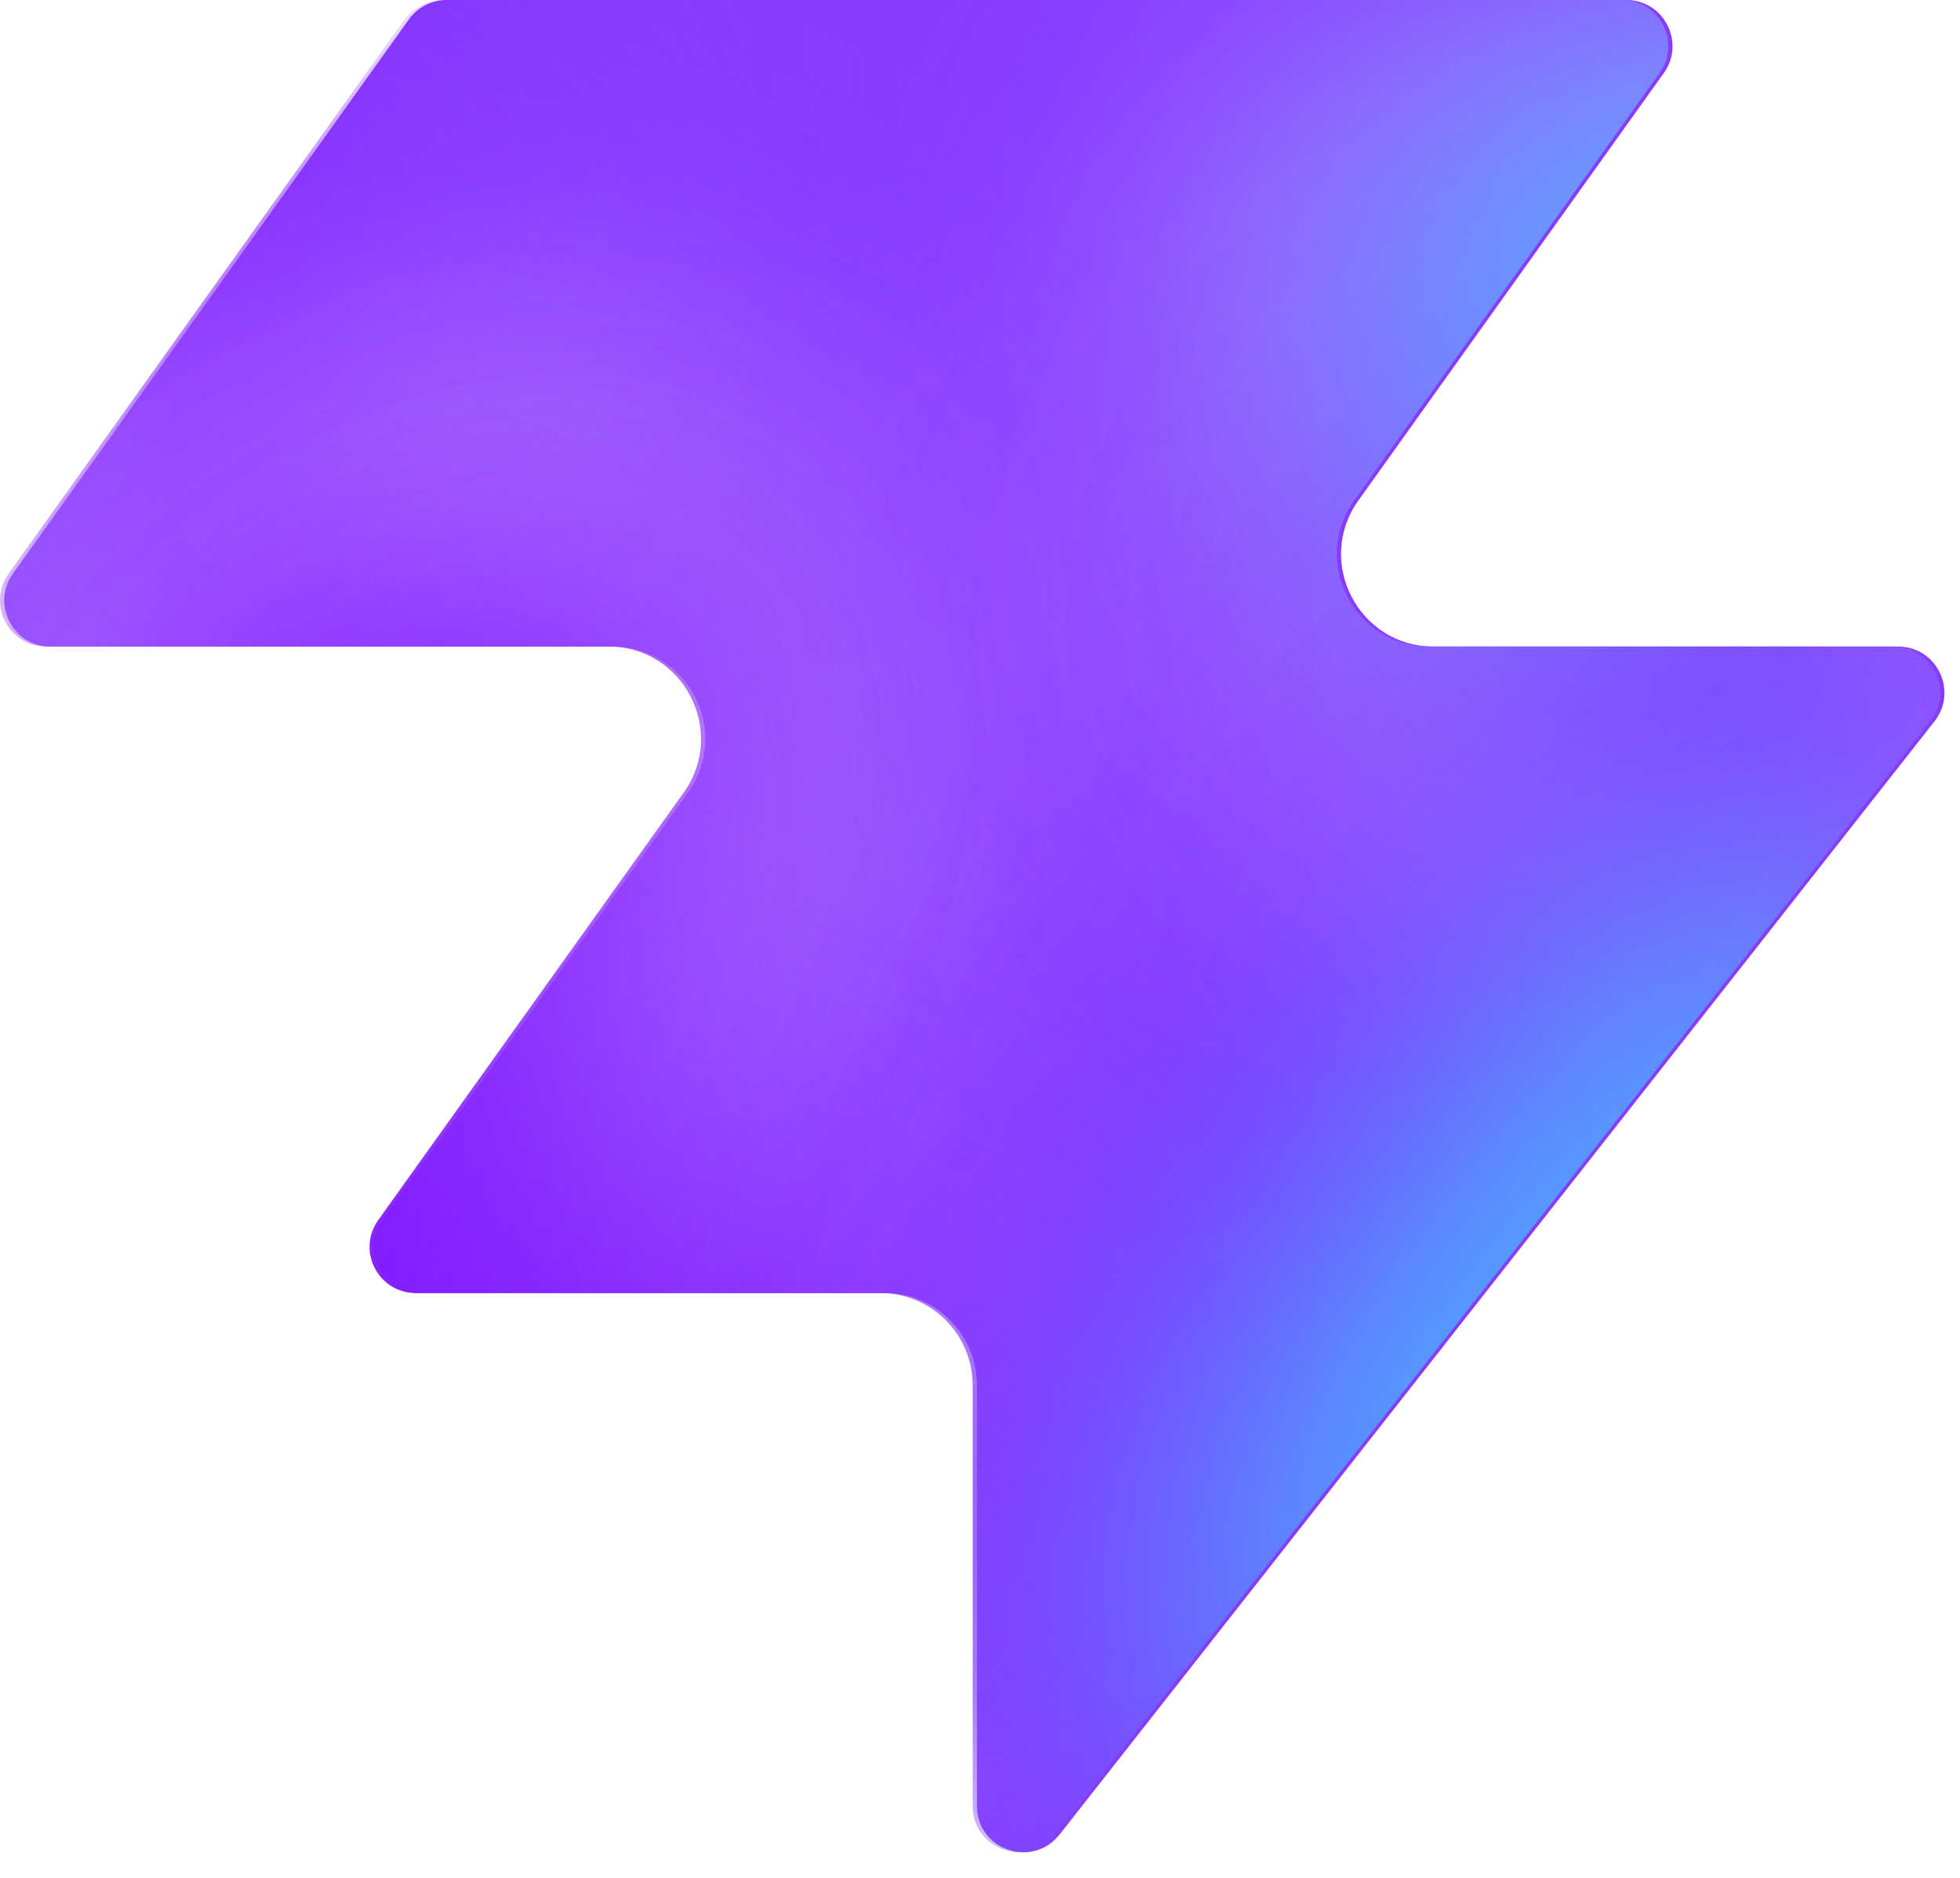
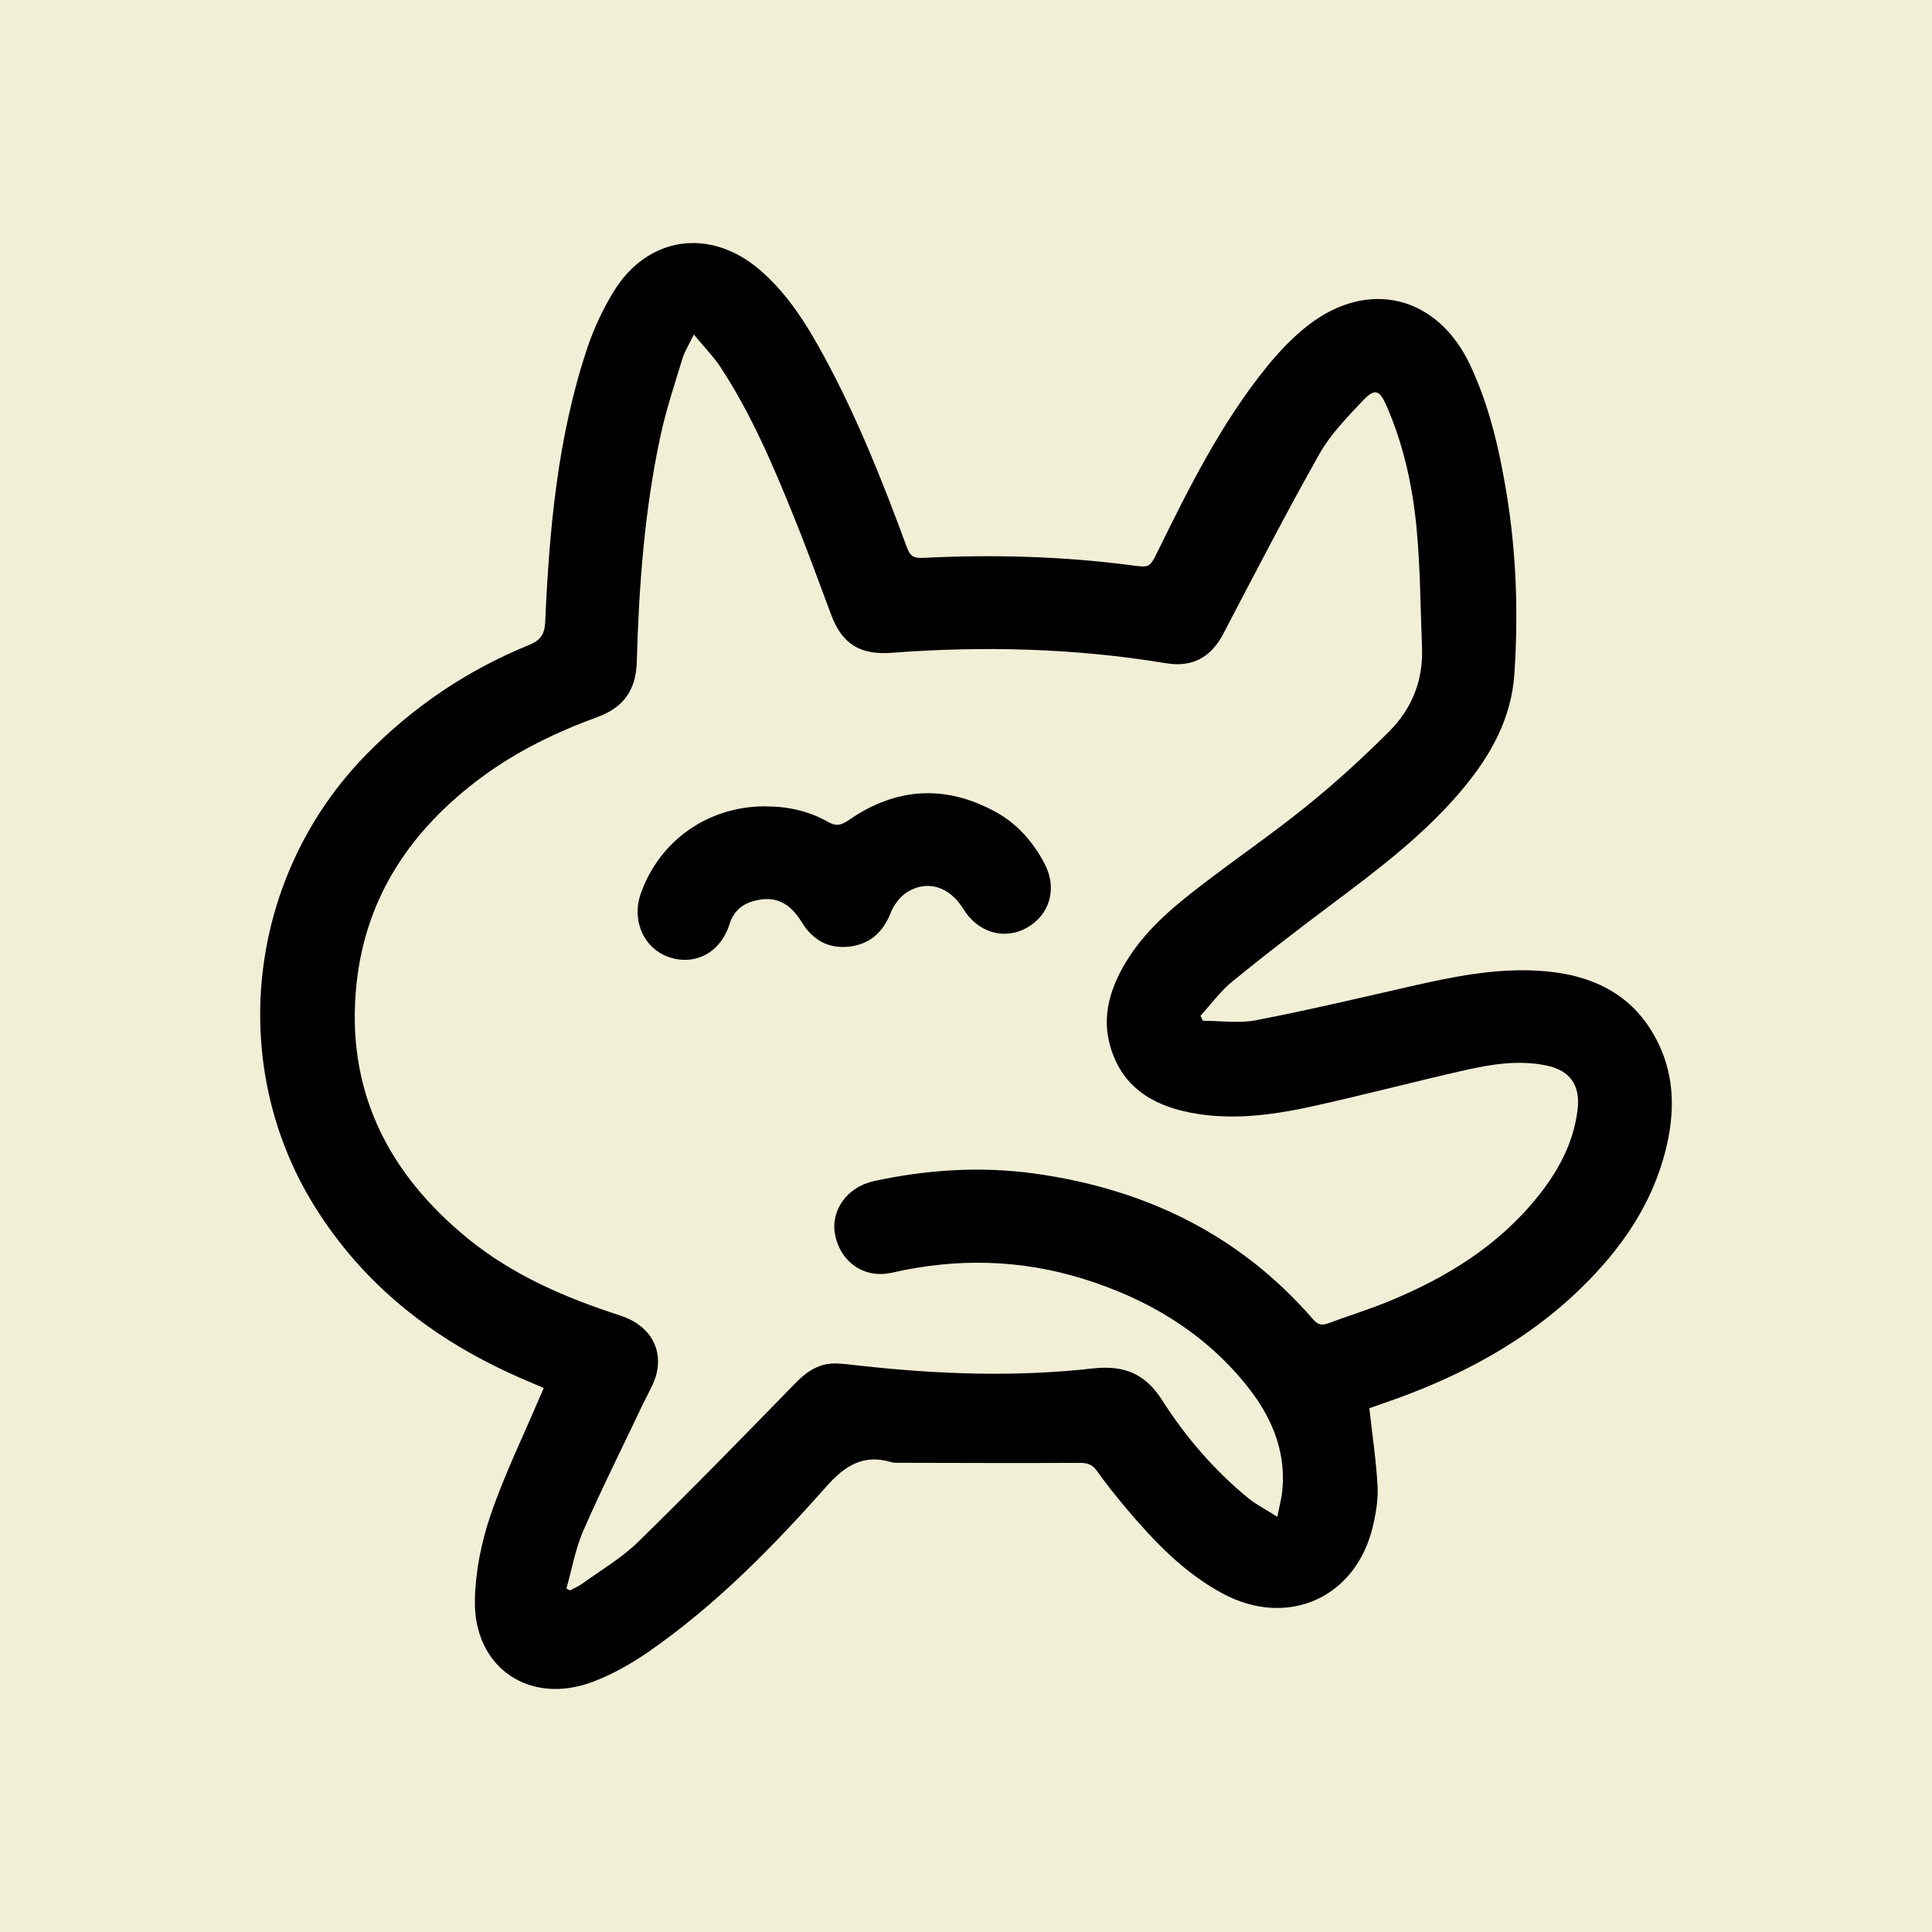
- <svg xmlns="http://www.w3.org/2000/svg" width="48" height="46" fill="none" viewBox="0 0 48 46">
-   <path fill="#863bff" d="M25.946 44.938c-.664.845-2.021.375-2.021-.698V33.937a2.26 2.26 0 0 0-2.262-2.262H10.287c-.92 0-1.456-1.04-.92-1.788l7.48-10.471c1.07-1.497 0-3.578-1.842-3.578H1.237c-.92 0-1.456-1.04-.92-1.788L10.013.474c.214-.297.556-.474.92-.474h28.894c.92 0 1.456 1.04.92 1.788l-7.48 10.471c-1.07 1.498 0 3.579 1.842 3.579h11.377c.943 0 1.473 1.088.89 1.83L25.947 44.94z" style="fill:#863bff;fill:color(display-p3 .525 .23 1);fill-opacity:1" />
-   <mask id="a" width="48" height="46" x="0" y="0" maskUnits="userSpaceOnUse" style="mask-type:alpha">
-     <path fill="#000" d="M25.842 44.938c-.664.844-2.021.375-2.021-.698V33.937a2.26 2.26 0 0 0-2.262-2.262H10.183c-.92 0-1.456-1.04-.92-1.788l7.48-10.471c1.07-1.498 0-3.579-1.842-3.579H1.133c-.92 0-1.456-1.04-.92-1.787L9.91.473c.214-.297.556-.474.92-.474h28.894c.92 0 1.456 1.04.92 1.788l-7.48 10.471c-1.07 1.498 0 3.578 1.842 3.578h11.377c.943 0 1.473 1.088.89 1.832L25.843 44.94z" style="fill:#000;fill-opacity:1" />
-   </mask>
-   <g mask="url(#a)">
-     <g filter="url(#b)">
-       <ellipse cx="5.508" cy="14.704" fill="#ede6ff" rx="5.508" ry="14.704" style="fill:#ede6ff;fill:color(display-p3 .927 .903 1);fill-opacity:1" transform="matrix(.00324 1 1 -.00324 -4.47 31.516)" />
-     </g>
-     <g filter="url(#c)">
-       <ellipse cx="10.399" cy="29.851" fill="#ede6ff" rx="10.399" ry="29.851" style="fill:#ede6ff;fill:color(display-p3 .927 .903 1);fill-opacity:1" transform="matrix(.00324 1 1 -.00324 -39.328 7.883)" />
-     </g>
-     <g filter="url(#d)">
-       <ellipse cx="5.508" cy="30.487" fill="#7e14ff" rx="5.508" ry="30.487" style="fill:#7e14ff;fill:color(display-p3 .492 .077 1);fill-opacity:1" transform="rotate(89.814 -25.913 -14.639)scale(1 -1)" />
-     </g>
-     <g filter="url(#e)">
-       <ellipse cx="5.508" cy="30.599" fill="#7e14ff" rx="5.508" ry="30.599" style="fill:#7e14ff;fill:color(display-p3 .492 .077 1);fill-opacity:1" transform="rotate(89.814 -32.644 -3.334)scale(1 -1)" />
-     </g>
-     <g filter="url(#f)">
-       <ellipse cx="5.508" cy="30.599" fill="#7e14ff" rx="5.508" ry="30.599" style="fill:#7e14ff;fill:color(display-p3 .492 .077 1);fill-opacity:1" transform="matrix(.00324 1 1 -.00324 -34.34 30.47)" />
-     </g>
-     <g filter="url(#g)">
-       <ellipse cx="14.072" cy="22.078" fill="#ede6ff" rx="14.072" ry="22.078" style="fill:#ede6ff;fill:color(display-p3 .927 .903 1);fill-opacity:1" transform="rotate(93.35 24.506 48.493)scale(-1 1)" />
-     </g>
-     <g filter="url(#h)">
-       <ellipse cx="3.47" cy="21.501" fill="#7e14ff" rx="3.47" ry="21.501" style="fill:#7e14ff;fill:color(display-p3 .492 .077 1);fill-opacity:1" transform="rotate(89.009 28.708 47.59)scale(-1 1)" />
-     </g>
-     <g filter="url(#i)">
-       <ellipse cx="3.47" cy="21.501" fill="#7e14ff" rx="3.47" ry="21.501" style="fill:#7e14ff;fill:color(display-p3 .492 .077 1);fill-opacity:1" transform="rotate(89.009 28.708 47.59)scale(-1 1)" />
-     </g>
-     <g filter="url(#j)">
-       <ellipse cx=".387" cy="8.972" fill="#7e14ff" rx="4.407" ry="29.108" style="fill:#7e14ff;fill:color(display-p3 .492 .077 1);fill-opacity:1" transform="rotate(39.51 .387 8.972)" />
-     </g>
-     <g filter="url(#k)">
-       <ellipse cx="47.523" cy="-6.092" fill="#7e14ff" rx="4.407" ry="29.108" style="fill:#7e14ff;fill:color(display-p3 .492 .077 1);fill-opacity:1" transform="rotate(37.892 47.523 -6.092)" />
-     </g>
-     <g filter="url(#l)">
-       <ellipse cx="41.412" cy="6.333" fill="#47bfff" rx="5.971" ry="9.665" style="fill:#47bfff;fill:color(display-p3 .28 .748 1);fill-opacity:1" transform="rotate(37.892 41.412 6.333)" />
-     </g>
-     <g filter="url(#m)">
-       <ellipse cx="-1.879" cy="38.332" fill="#7e14ff" rx="4.407" ry="29.108" style="fill:#7e14ff;fill:color(display-p3 .492 .077 1);fill-opacity:1" transform="rotate(37.892 -1.88 38.332)" />
-     </g>
-     <g filter="url(#n)">
-       <ellipse cx="-1.879" cy="38.332" fill="#7e14ff" rx="4.407" ry="29.108" style="fill:#7e14ff;fill:color(display-p3 .492 .077 1);fill-opacity:1" transform="rotate(37.892 -1.88 38.332)" />
-     </g>
-     <g filter="url(#o)">
-       <ellipse cx="35.651" cy="29.907" fill="#7e14ff" rx="4.407" ry="29.108" style="fill:#7e14ff;fill:color(display-p3 .492 .077 1);fill-opacity:1" transform="rotate(37.892 35.651 29.907)" />
-     </g>
-     <g filter="url(#p)">
-       <ellipse cx="38.418" cy="32.4" fill="#47bfff" rx="5.971" ry="15.297" style="fill:#47bfff;fill:color(display-p3 .28 .748 1);fill-opacity:1" transform="rotate(37.892 38.418 32.4)" />
-     </g>
+ <svg xmlns="http://www.w3.org/2000/svg" id="_图层_1" data-name="图层 1" viewBox="0 0 600 600">
+   <defs>
+     <style>
+       .cls-1 {
+         fill: #f2efd7;
+       }
+     </style>
+   </defs>
+   <rect class="cls-1" x="-39.04" y="-46.09" width="685.8" height="722.25" />
+   <g>
+     <path d="M373.56,317.01c5.5,0,11.17,.86,16.48-.16,16.13-3.12,32.14-6.91,48.17-10.56,12.87-2.93,25.78-5.57,39.08-4.85,16.48,.9,30.11,6.89,37.72,22.56,5.23,10.77,5.09,22.07,2.21,33.42-4.25,16.73-13.72,30.36-25.84,42.25-17.73,17.4-39.19,28.49-62.49,36.39-1.42,.48-2.82,1-3.63,1.29,.92,8.27,2.11,16.12,2.55,24.02,.23,4.1-.46,8.36-1.39,12.4-5.16,22.46-26.53,32.03-46.85,21.04-12.04-6.51-21.28-16.25-29.97-26.57-3.1-3.68-6.12-7.44-8.89-11.38-1.43-2.03-2.94-2.57-5.34-2.55-18.49,.09-36.98,.02-55.47-.02-1.01,0-2.08,.09-3.03-.19-8.76-2.61-14.46,1.03-20.33,7.65-16.64,18.79-34.26,36.72-55,51.14-5.36,3.72-11.21,7.04-17.29,9.36-19.77,7.53-37.21-4.31-36.77-25.41,.18-8.83,2.02-17.95,4.88-26.33,4.28-12.53,10.13-24.52,15.32-36.74,.34-.8,.7-1.59,1.19-2.71-2.79-1.2-5.43-2.31-8.06-3.47-26.13-11.55-47.83-28.42-63.08-52.91-27.65-44.41-20.84-102.82,16.13-140.47,14.51-14.78,31.28-26.09,50.4-33.89,3.44-1.41,4.88-3.16,5.06-7.17,1.27-28.78,3.84-57.42,13.03-84.96,2.06-6.18,4.9-12.27,8.33-17.81,10.57-17.09,29.92-19.74,45.26-6.59,8.72,7.48,14.65,17.05,20.05,27.01,10.28,18.98,18.22,38.98,25.65,59.18,1.04,2.83,2.2,3.42,5.12,3.27,21.56-1.08,43.08-.51,64.51,2.29,5.78,.75,5.75,.84,8.39-4.55,9.72-19.8,19.61-39.53,33.54-56.81,3.87-4.8,8.21-9.41,13.06-13.17,18.73-14.52,40.16-9.17,50.27,12.28,5.89,12.48,8.98,25.78,11.24,39.3,3.15,18.84,3.81,37.82,2.52,56.85-.92,13.55-7.2,24.91-15.68,35.16-11.9,14.39-26.72,25.49-41.53,36.6-10.23,7.67-20.39,15.46-30.3,23.55-3.74,3.05-6.66,7.1-9.96,10.69l.75,1.57ZM215.49,103.87c-1.57,3.26-2.88,5.29-3.56,7.51-2.42,7.98-5.09,15.93-6.83,24.07-4.97,23.12-6.68,46.63-7.35,70.22-.24,8.45-3.98,13.99-12.05,16.95-12.88,4.72-25.18,10.63-36.27,18.87-21.54,16-35.72,36.67-38.67,63.69-3.6,32.9,9.43,59.04,34.66,79.56,13.97,11.36,30.25,18.32,47.22,23.82,8.31,2.69,12.94,9.14,11.44,17.23-.67,3.61-2.86,6.96-4.47,10.37-6.16,13.03-12.64,25.92-18.42,39.12-2.49,5.69-3.57,11.99-5.29,18.02,.35,.2,.71,.41,1.06,.61,1.3-.69,2.69-1.24,3.87-2.09,5.84-4.23,12.21-7.95,17.32-12.94,16.58-16.19,32.76-32.8,48.94-49.41,3.66-3.76,7.59-6.27,12.93-6.03,2.28,.11,4.54,.41,6.81,.66,24.13,2.69,48.34,3.61,72.47,.89,9.86-1.11,16.37,1.61,21.7,9.97,7.24,11.35,16.04,21.57,26.5,30.17,2.58,2.12,5.64,3.66,9.19,5.92,.64-3.32,1.32-5.74,1.55-8.2,1.24-12.97-3.88-23.88-11.83-33.5-13.13-15.9-30.19-25.99-49.72-32.11-19.69-6.17-39.55-6.6-59.66-2-8.67,1.98-16.08-3.33-17.7-11.87-1.43-7.55,3.83-14.79,12.11-16.58,16.49-3.56,33.13-4.65,49.87-2.33,34.23,4.75,63.63,18.88,86.52,45.31,1.44,1.66,2.66,1.92,4.55,1.23,6.41-2.36,12.95-4.39,19.26-7,17.67-7.3,33.65-17.13,45.82-32.25,6.44-8,11.27-16.83,12.49-27.26,.86-7.38-2.33-12.02-9.53-13.55-8.38-1.78-16.71-.54-24.87,1.29-16.05,3.59-31.96,7.83-48.02,11.36-12.54,2.75-25.29,4.45-38.09,1.9-11.93-2.37-21.22-8.28-24.71-20.79-2.6-9.33,.11-17.83,4.84-25.76,5.82-9.76,14.38-16.99,23.24-23.8,10.95-8.42,22.38-16.23,33.1-24.91,8.94-7.23,17.48-15.03,25.6-23.17,6.95-6.96,10.5-15.77,10.11-25.83-.5-12.65-.52-25.35-1.76-37.93-1.27-12.85-4.09-25.5-9.34-37.44-2.09-4.75-3.6-5.3-7.1-1.61-4.94,5.21-10.15,10.52-13.64,16.69-10.39,18.39-20.07,37.18-29.87,55.89-3.82,7.31-9.63,10.49-17.73,9.15-28.29-4.69-56.73-5.41-85.28-3.25-9.72,.74-15.36-2.69-18.75-11.74-3.77-10.07-7.43-20.19-11.46-30.16-6.51-16.08-13.28-32.07-22.83-46.66-2.23-3.41-5.15-6.36-8.4-10.3Z" />
+     <path d="M237.8,250.44c6.84-.03,13.42,1.44,19.32,4.79,2.78,1.58,4.34,.93,6.63-.65,14.6-10.05,29.85-10.97,45.43-2.45,6.72,3.67,11.66,9.32,15.21,16.06,4.06,7.7,1.65,15.98-5.59,19.99-6.94,3.85-15.14,1.41-19.59-5.84-4.31-7.01-11.23-9.26-17.6-5.2-2.14,1.37-4.01,3.88-4.96,6.28-2.43,6.17-6.64,9.91-13.12,10.58-6.37,.67-11.22-2.15-14.58-7.66-3.83-6.29-8.54-8.25-14.86-6.53-3.87,1.06-6.34,3.39-7.55,7.24-2.75,8.7-10.54,12.93-18.65,10.24-7.93-2.64-11.86-11.43-8.86-19.86,5.87-16.53,21.03-27.09,38.77-27.02Z" />
  </g>
-   <defs>
-     <filter id="b" width="60.045" height="41.654" x="-19.77" y="16.149" color-interpolation-filters="sRGB" filterUnits="userSpaceOnUse">
-       <feFlood flood-opacity="0" result="BackgroundImageFix" />
-       <feBlend in="SourceGraphic" in2="BackgroundImageFix" result="shape" />
-       <feGaussianBlur result="effect1_foregroundBlur_2002_17158" stdDeviation="7.659" />
-     </filter>
-     <filter id="c" width="90.34" height="51.437" x="-54.613" y="-7.533" color-interpolation-filters="sRGB" filterUnits="userSpaceOnUse">
-       <feFlood flood-opacity="0" result="BackgroundImageFix" />
-       <feBlend in="SourceGraphic" in2="BackgroundImageFix" result="shape" />
-       <feGaussianBlur result="effect1_foregroundBlur_2002_17158" stdDeviation="7.659" />
-     </filter>
-     <filter id="d" width="79.355" height="29.4" x="-49.64" y="2.03" color-interpolation-filters="sRGB" filterUnits="userSpaceOnUse">
-       <feFlood flood-opacity="0" result="BackgroundImageFix" />
-       <feBlend in="SourceGraphic" in2="BackgroundImageFix" result="shape" />
-       <feGaussianBlur result="effect1_foregroundBlur_2002_17158" stdDeviation="4.596" />
-     </filter>
-     <filter id="e" width="79.579" height="29.4" x="-45.045" y="20.029" color-interpolation-filters="sRGB" filterUnits="userSpaceOnUse">
-       <feFlood flood-opacity="0" result="BackgroundImageFix" />
-       <feBlend in="SourceGraphic" in2="BackgroundImageFix" result="shape" />
-       <feGaussianBlur result="effect1_foregroundBlur_2002_17158" stdDeviation="4.596" />
-     </filter>
-     <filter id="f" width="79.579" height="29.4" x="-43.513" y="21.178" color-interpolation-filters="sRGB" filterUnits="userSpaceOnUse">
-       <feFlood flood-opacity="0" result="BackgroundImageFix" />
-       <feBlend in="SourceGraphic" in2="BackgroundImageFix" result="shape" />
-       <feGaussianBlur result="effect1_foregroundBlur_2002_17158" stdDeviation="4.596" />
-     </filter>
-     <filter id="g" width="74.749" height="58.852" x="15.756" y="-17.901" color-interpolation-filters="sRGB" filterUnits="userSpaceOnUse">
-       <feFlood flood-opacity="0" result="BackgroundImageFix" />
-       <feBlend in="SourceGraphic" in2="BackgroundImageFix" result="shape" />
-       <feGaussianBlur result="effect1_foregroundBlur_2002_17158" stdDeviation="7.659" />
-     </filter>
-     <filter id="h" width="61.377" height="25.362" x="23.548" y="2.284" color-interpolation-filters="sRGB" filterUnits="userSpaceOnUse">
-       <feFlood flood-opacity="0" result="BackgroundImageFix" />
-       <feBlend in="SourceGraphic" in2="BackgroundImageFix" result="shape" />
-       <feGaussianBlur result="effect1_foregroundBlur_2002_17158" stdDeviation="4.596" />
-     </filter>
-     <filter id="i" width="61.377" height="25.362" x="23.548" y="2.284" color-interpolation-filters="sRGB" filterUnits="userSpaceOnUse">
-       <feFlood flood-opacity="0" result="BackgroundImageFix" />
-       <feBlend in="SourceGraphic" in2="BackgroundImageFix" result="shape" />
-       <feGaussianBlur result="effect1_foregroundBlur_2002_17158" stdDeviation="4.596" />
-     </filter>
-     <filter id="j" width="56.045" height="63.649" x="-27.636" y="-22.853" color-interpolation-filters="sRGB" filterUnits="userSpaceOnUse">
-       <feFlood flood-opacity="0" result="BackgroundImageFix" />
-       <feBlend in="SourceGraphic" in2="BackgroundImageFix" result="shape" />
-       <feGaussianBlur result="effect1_foregroundBlur_2002_17158" stdDeviation="4.596" />
-     </filter>
-     <filter id="k" width="54.814" height="64.646" x="20.116" y="-38.415" color-interpolation-filters="sRGB" filterUnits="userSpaceOnUse">
-       <feFlood flood-opacity="0" result="BackgroundImageFix" />
-       <feBlend in="SourceGraphic" in2="BackgroundImageFix" result="shape" />
-       <feGaussianBlur result="effect1_foregroundBlur_2002_17158" stdDeviation="4.596" />
-     </filter>
-     <filter id="l" width="33.541" height="35.313" x="24.641" y="-11.323" color-interpolation-filters="sRGB" filterUnits="userSpaceOnUse">
-       <feFlood flood-opacity="0" result="BackgroundImageFix" />
-       <feBlend in="SourceGraphic" in2="BackgroundImageFix" result="shape" />
-       <feGaussianBlur result="effect1_foregroundBlur_2002_17158" stdDeviation="4.596" />
-     </filter>
-     <filter id="m" width="54.814" height="64.646" x="-29.286" y="6.009" color-interpolation-filters="sRGB" filterUnits="userSpaceOnUse">
-       <feFlood flood-opacity="0" result="BackgroundImageFix" />
-       <feBlend in="SourceGraphic" in2="BackgroundImageFix" result="shape" />
-       <feGaussianBlur result="effect1_foregroundBlur_2002_17158" stdDeviation="4.596" />
-     </filter>
-     <filter id="n" width="54.814" height="64.646" x="-29.286" y="6.009" color-interpolation-filters="sRGB" filterUnits="userSpaceOnUse">
-       <feFlood flood-opacity="0" result="BackgroundImageFix" />
-       <feBlend in="SourceGraphic" in2="BackgroundImageFix" result="shape" />
-       <feGaussianBlur result="effect1_foregroundBlur_2002_17158" stdDeviation="4.596" />
-     </filter>
-     <filter id="o" width="54.814" height="64.646" x="8.244" y="-2.416" color-interpolation-filters="sRGB" filterUnits="userSpaceOnUse">
-       <feFlood flood-opacity="0" result="BackgroundImageFix" />
-       <feBlend in="SourceGraphic" in2="BackgroundImageFix" result="shape" />
-       <feGaussianBlur result="effect1_foregroundBlur_2002_17158" stdDeviation="4.596" />
-     </filter>
-     <filter id="p" width="39.409" height="43.623" x="18.713" y="10.588" color-interpolation-filters="sRGB" filterUnits="userSpaceOnUse">
-       <feFlood flood-opacity="0" result="BackgroundImageFix" />
-       <feBlend in="SourceGraphic" in2="BackgroundImageFix" result="shape" />
-       <feGaussianBlur result="effect1_foregroundBlur_2002_17158" stdDeviation="4.596" />
-     </filter>
-   </defs>
</svg>
